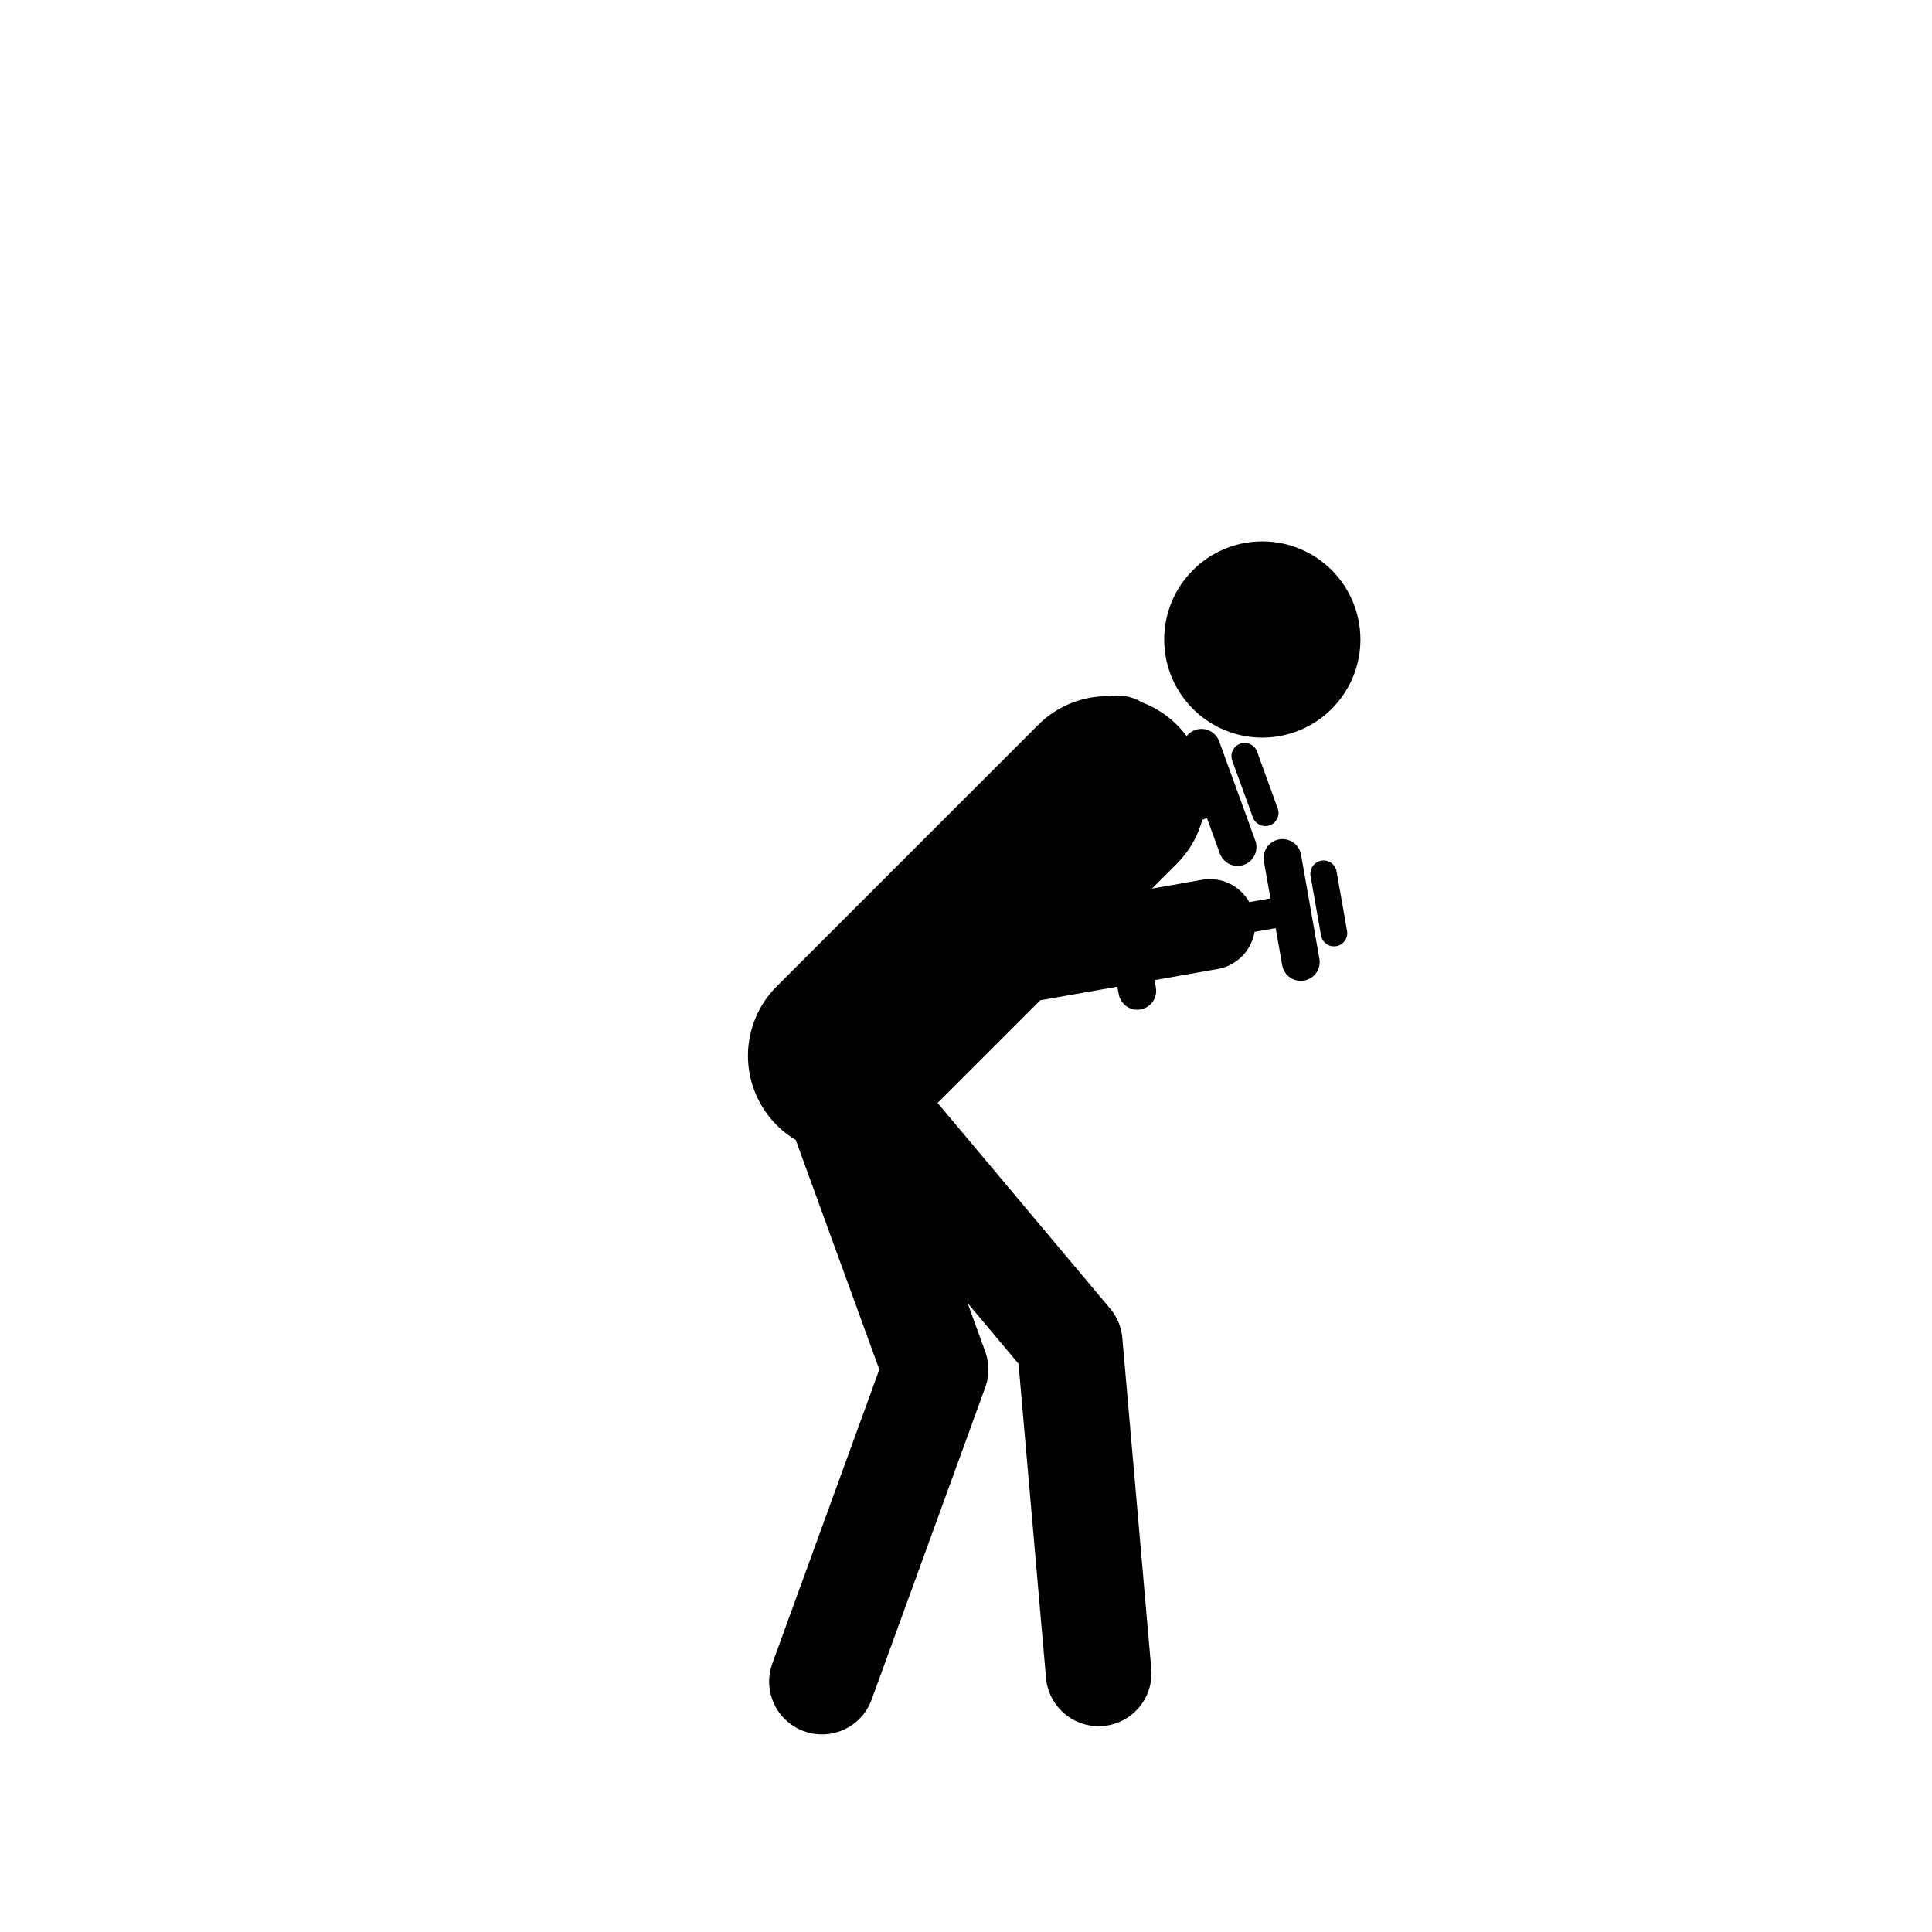
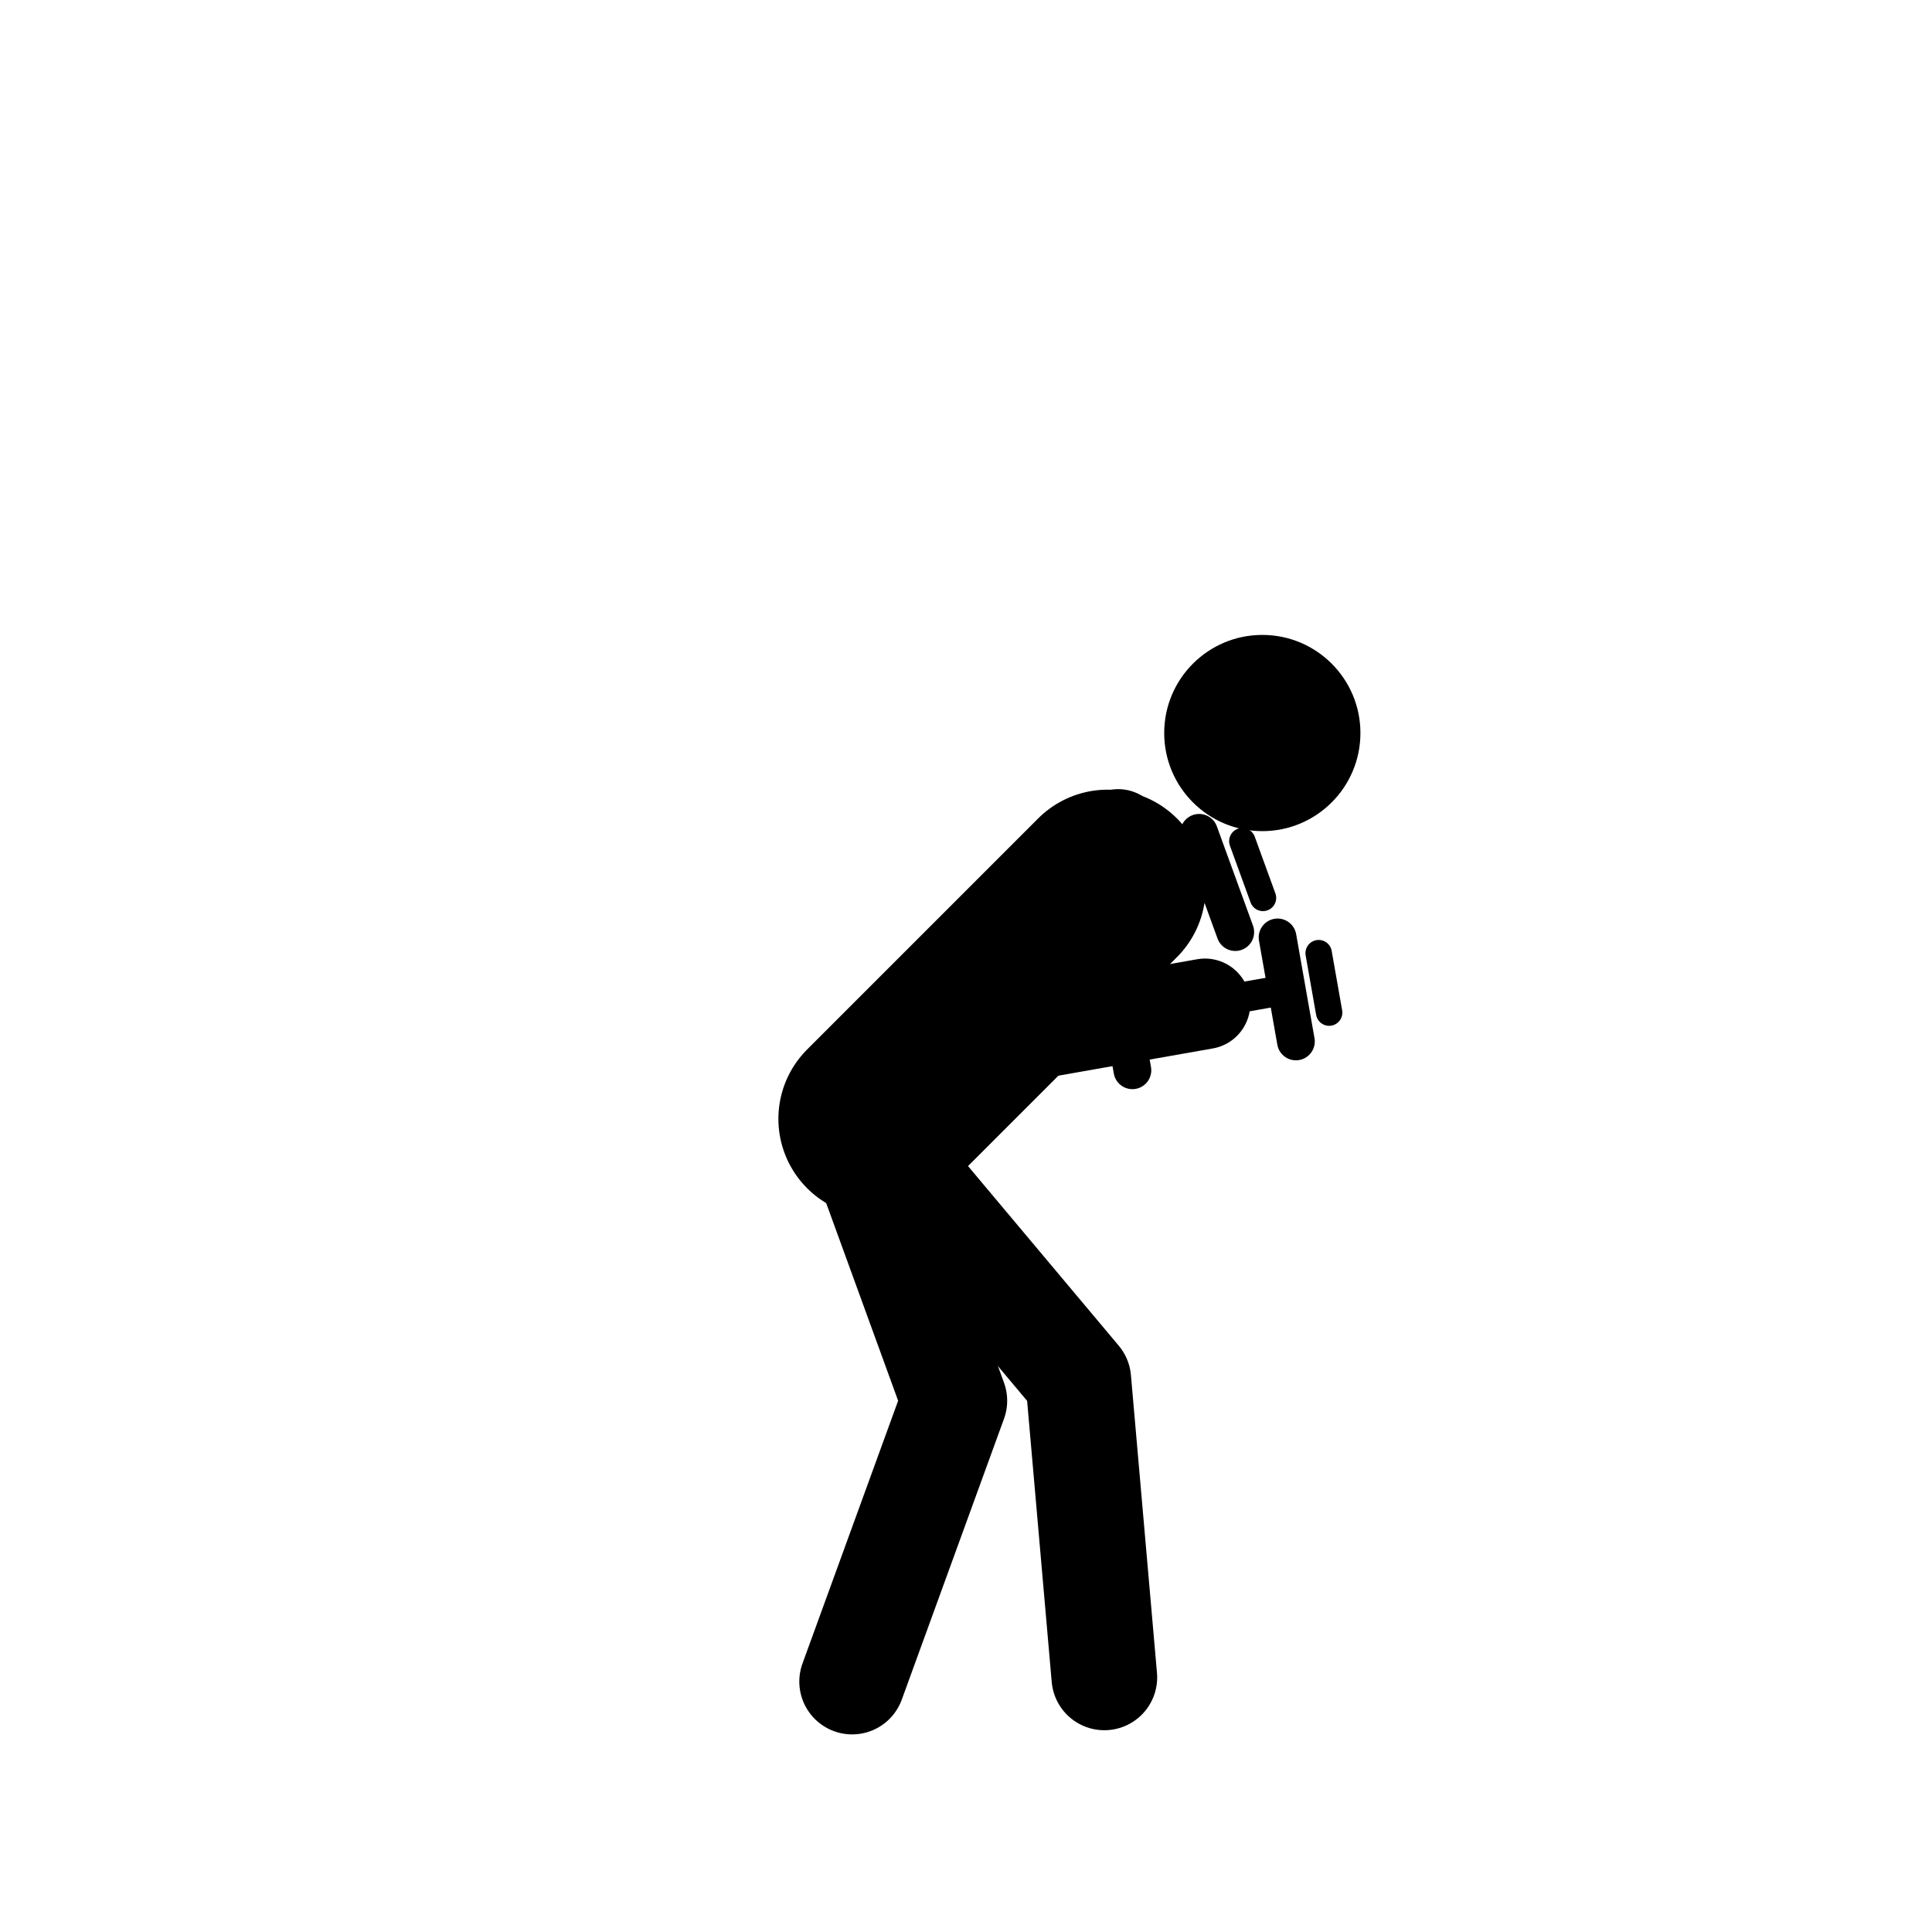
<svg xmlns="http://www.w3.org/2000/svg" width="256" height="256" viewBox="0 0 256 256" color="#000000" role="img" aria-labelledby="title desc">
  <g id="pictogram">
-     <path d="M108.574 139.184 L123.964 181.47 L108.916 222.816" fill="none" stroke="currentColor" stroke-width="14" stroke-linecap="round" stroke-linejoin="round" />
-     <path d="M112.816 143.426 L141.742 177.898 L145.577 221.731" fill="none" stroke="currentColor" stroke-width="14" stroke-linecap="round" stroke-linejoin="round" />
-     <path d="M146.757 105.243 L112.109 139.891" fill="none" stroke="currentColor" stroke-width="26" stroke-linecap="round" stroke-linejoin="round" />
-     <path d="M148.172 98.172 L122.126 120.026 L151.257 109.424" fill="none" stroke="currentColor" stroke-width="12" stroke-linecap="round" stroke-linejoin="round" />
-     <path d="M153.828 103.828 L129.787 127.87 L160.316 122.487" fill="none" stroke="currentColor" stroke-width="12" stroke-linecap="round" stroke-linejoin="round" />
-     <circle cx="167.263" cy="84.737" r="13" fill="currentColor" />
-     <g transform="translate(151.257 109.424) rotate(-20)">
+     <path d="M112.604 147.547 L126.456 185.605 L112.912 222.816" fill="none" stroke="currentColor" stroke-width="14" stroke-linecap="round" stroke-linejoin="round" />
+     <path d="M116.847 151.79 L142.88 182.814 L146.331 222.264" fill="none" stroke="currentColor" stroke-width="14" stroke-linecap="round" stroke-linejoin="round" />
+     <path d="M146.757 117.636 L116.14 148.254" fill="none" stroke="currentColor" stroke-width="26" stroke-linecap="round" stroke-linejoin="round" />
+     <path d="M148.172 110.565 L124.731 130.235 L150.948 120.692" fill="none" stroke="currentColor" stroke-width="12" stroke-linecap="round" stroke-linejoin="round" />
+     <path d="M153.828 116.222 L132.191 137.86 L159.667 133.015" fill="none" stroke="currentColor" stroke-width="12" stroke-linecap="round" stroke-linejoin="round" />
+     <circle cx="167.263" cy="97.13" r="13" fill="currentColor" />
+     <g transform="translate(150.948 120.692) rotate(-20)">
      <path d="M-10 0 L10 0" fill="none" stroke="currentColor" stroke-width="4" stroke-linecap="round" stroke-linejoin="round" />
      <path d="M-11-7V7 M11-7V7" fill="none" stroke="currentColor" stroke-width="5" stroke-linecap="round" stroke-linejoin="round" />
      <path d="M-16-4V4 M16-4V4" fill="none" stroke="currentColor" stroke-width="3.5" stroke-linecap="round" stroke-linejoin="round" />
    </g>
-     <g transform="translate(160.316 122.487) rotate(-10)">
+     <g transform="translate(159.667 133.015) rotate(-10)">
      <path d="M-10 0 L10 0" fill="none" stroke="currentColor" stroke-width="4" stroke-linecap="round" stroke-linejoin="round" />
      <path d="M-11-7V7 M11-7V7" fill="none" stroke="currentColor" stroke-width="5" stroke-linecap="round" stroke-linejoin="round" />
      <path d="M-16-4V4 M16-4V4" fill="none" stroke="currentColor" stroke-width="3.5" stroke-linecap="round" stroke-linejoin="round" />
    </g>
  </g>
</svg>
